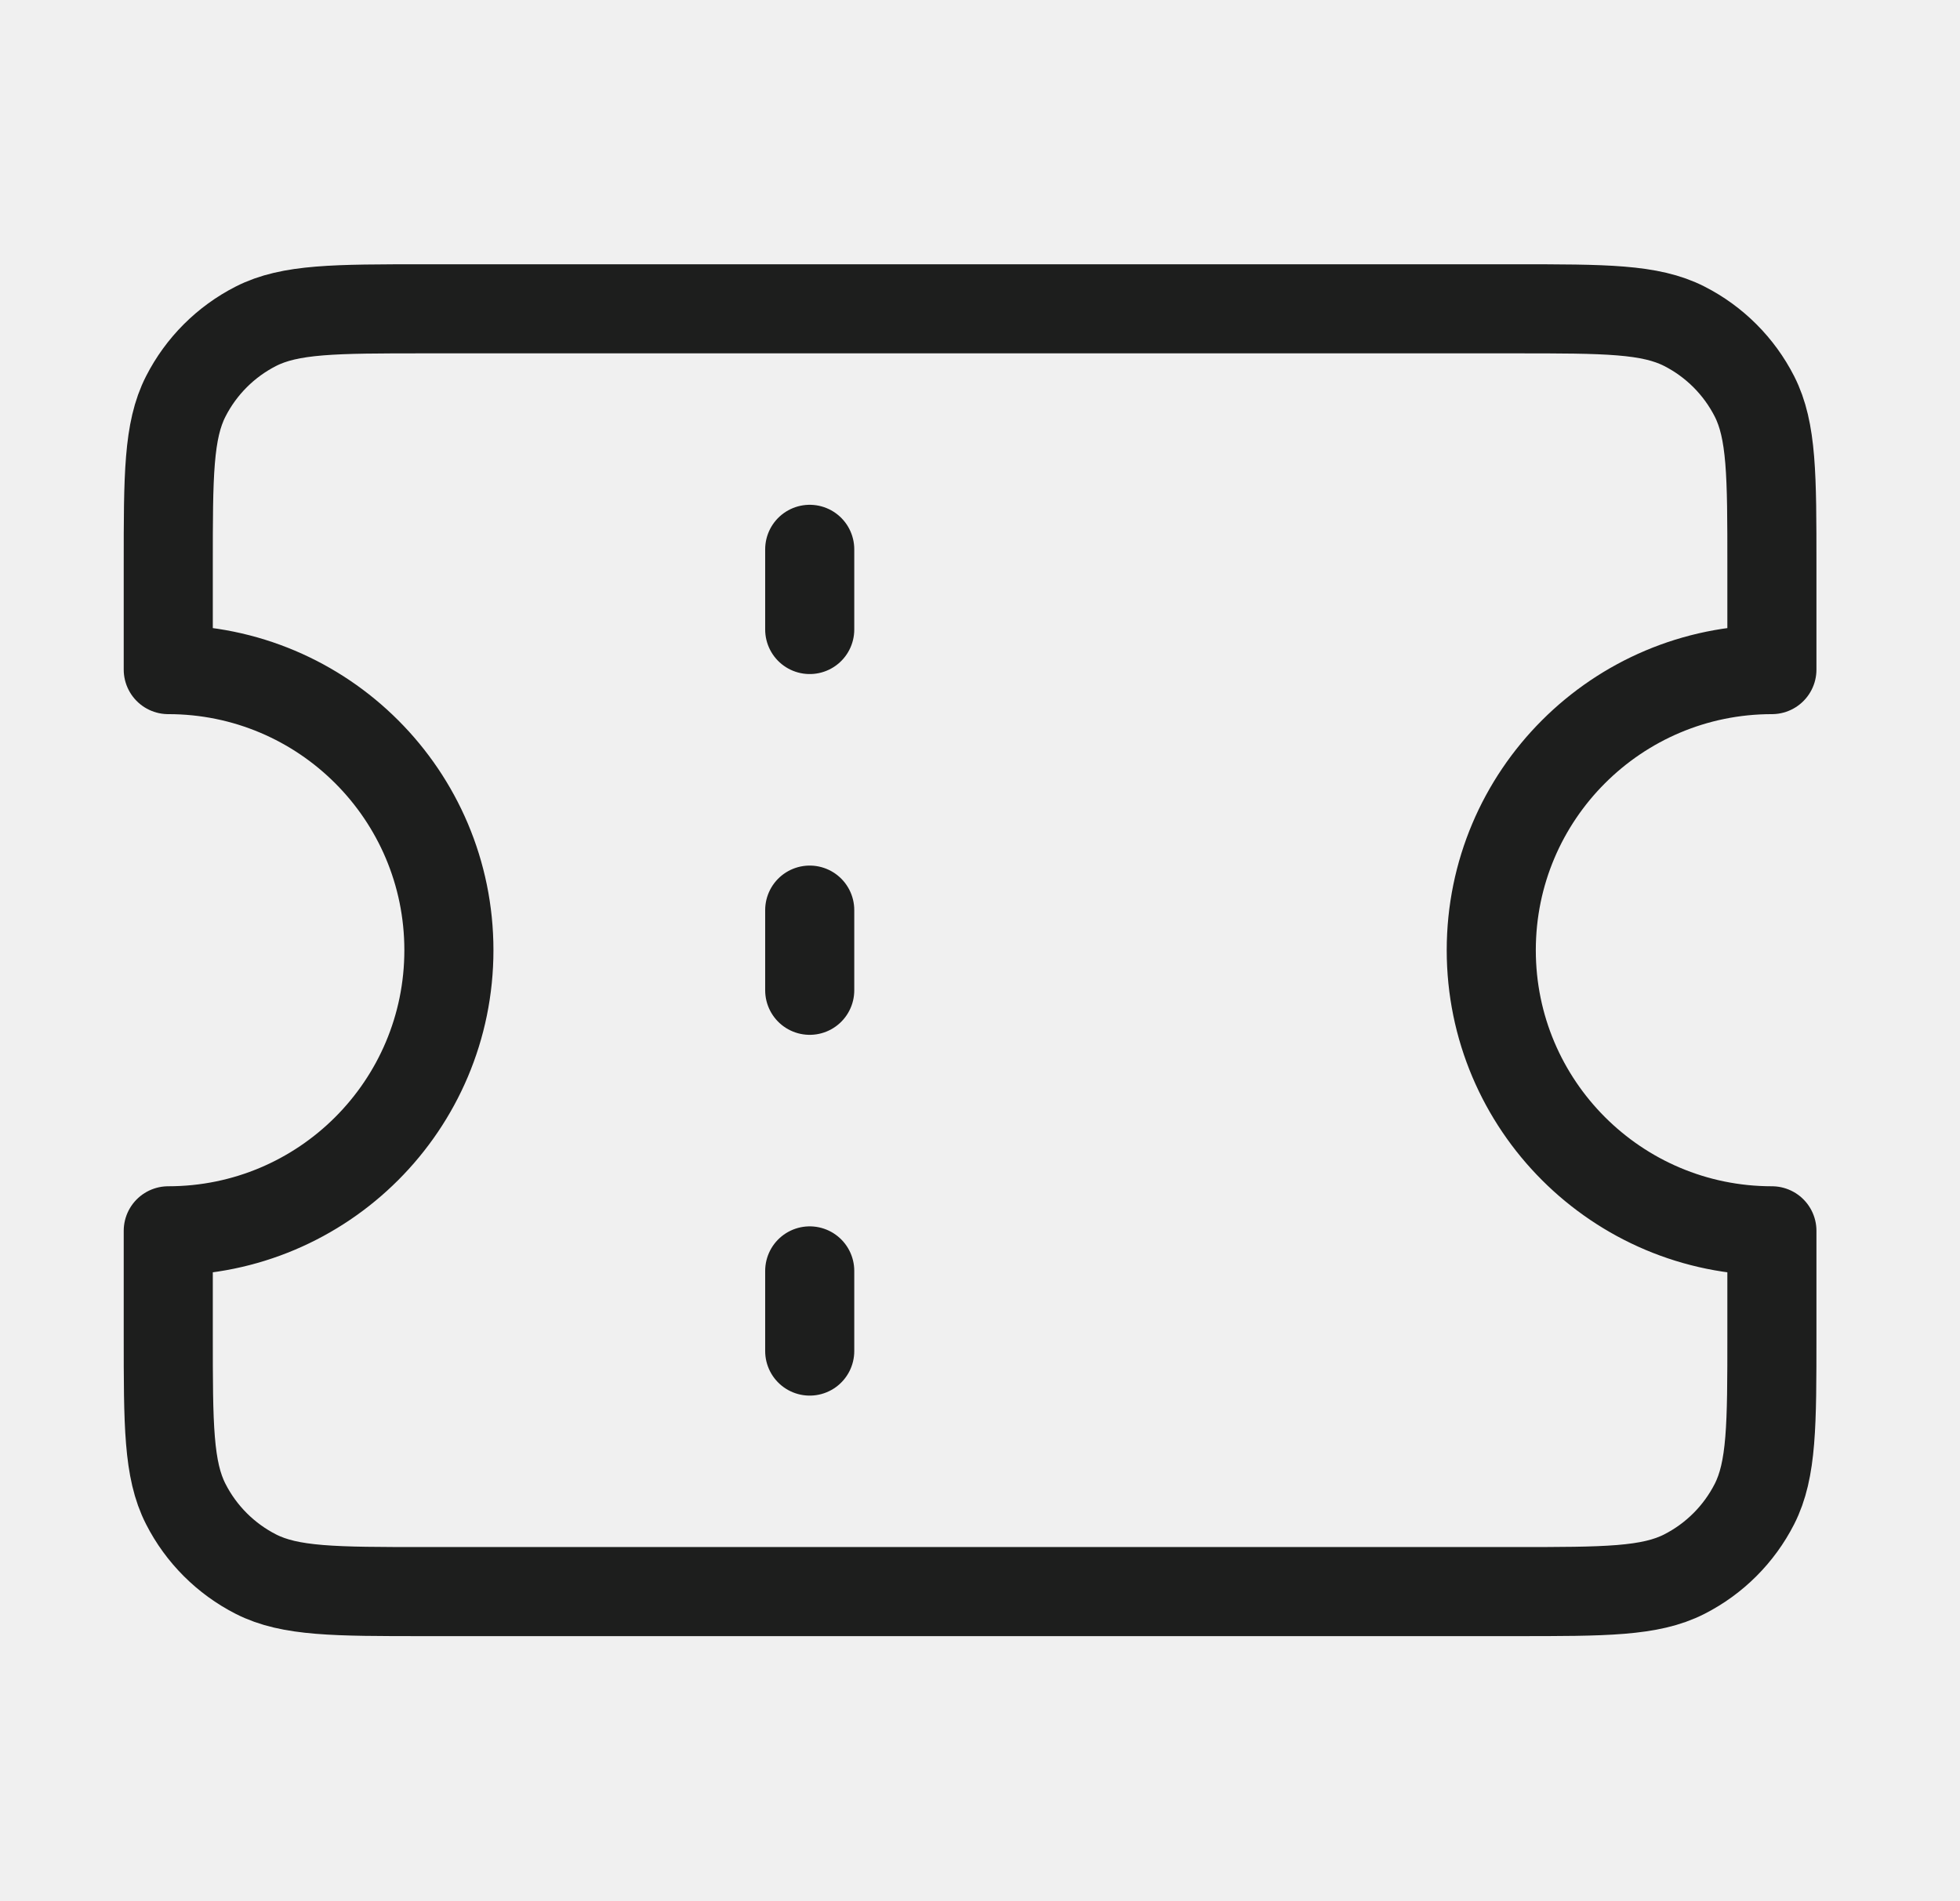
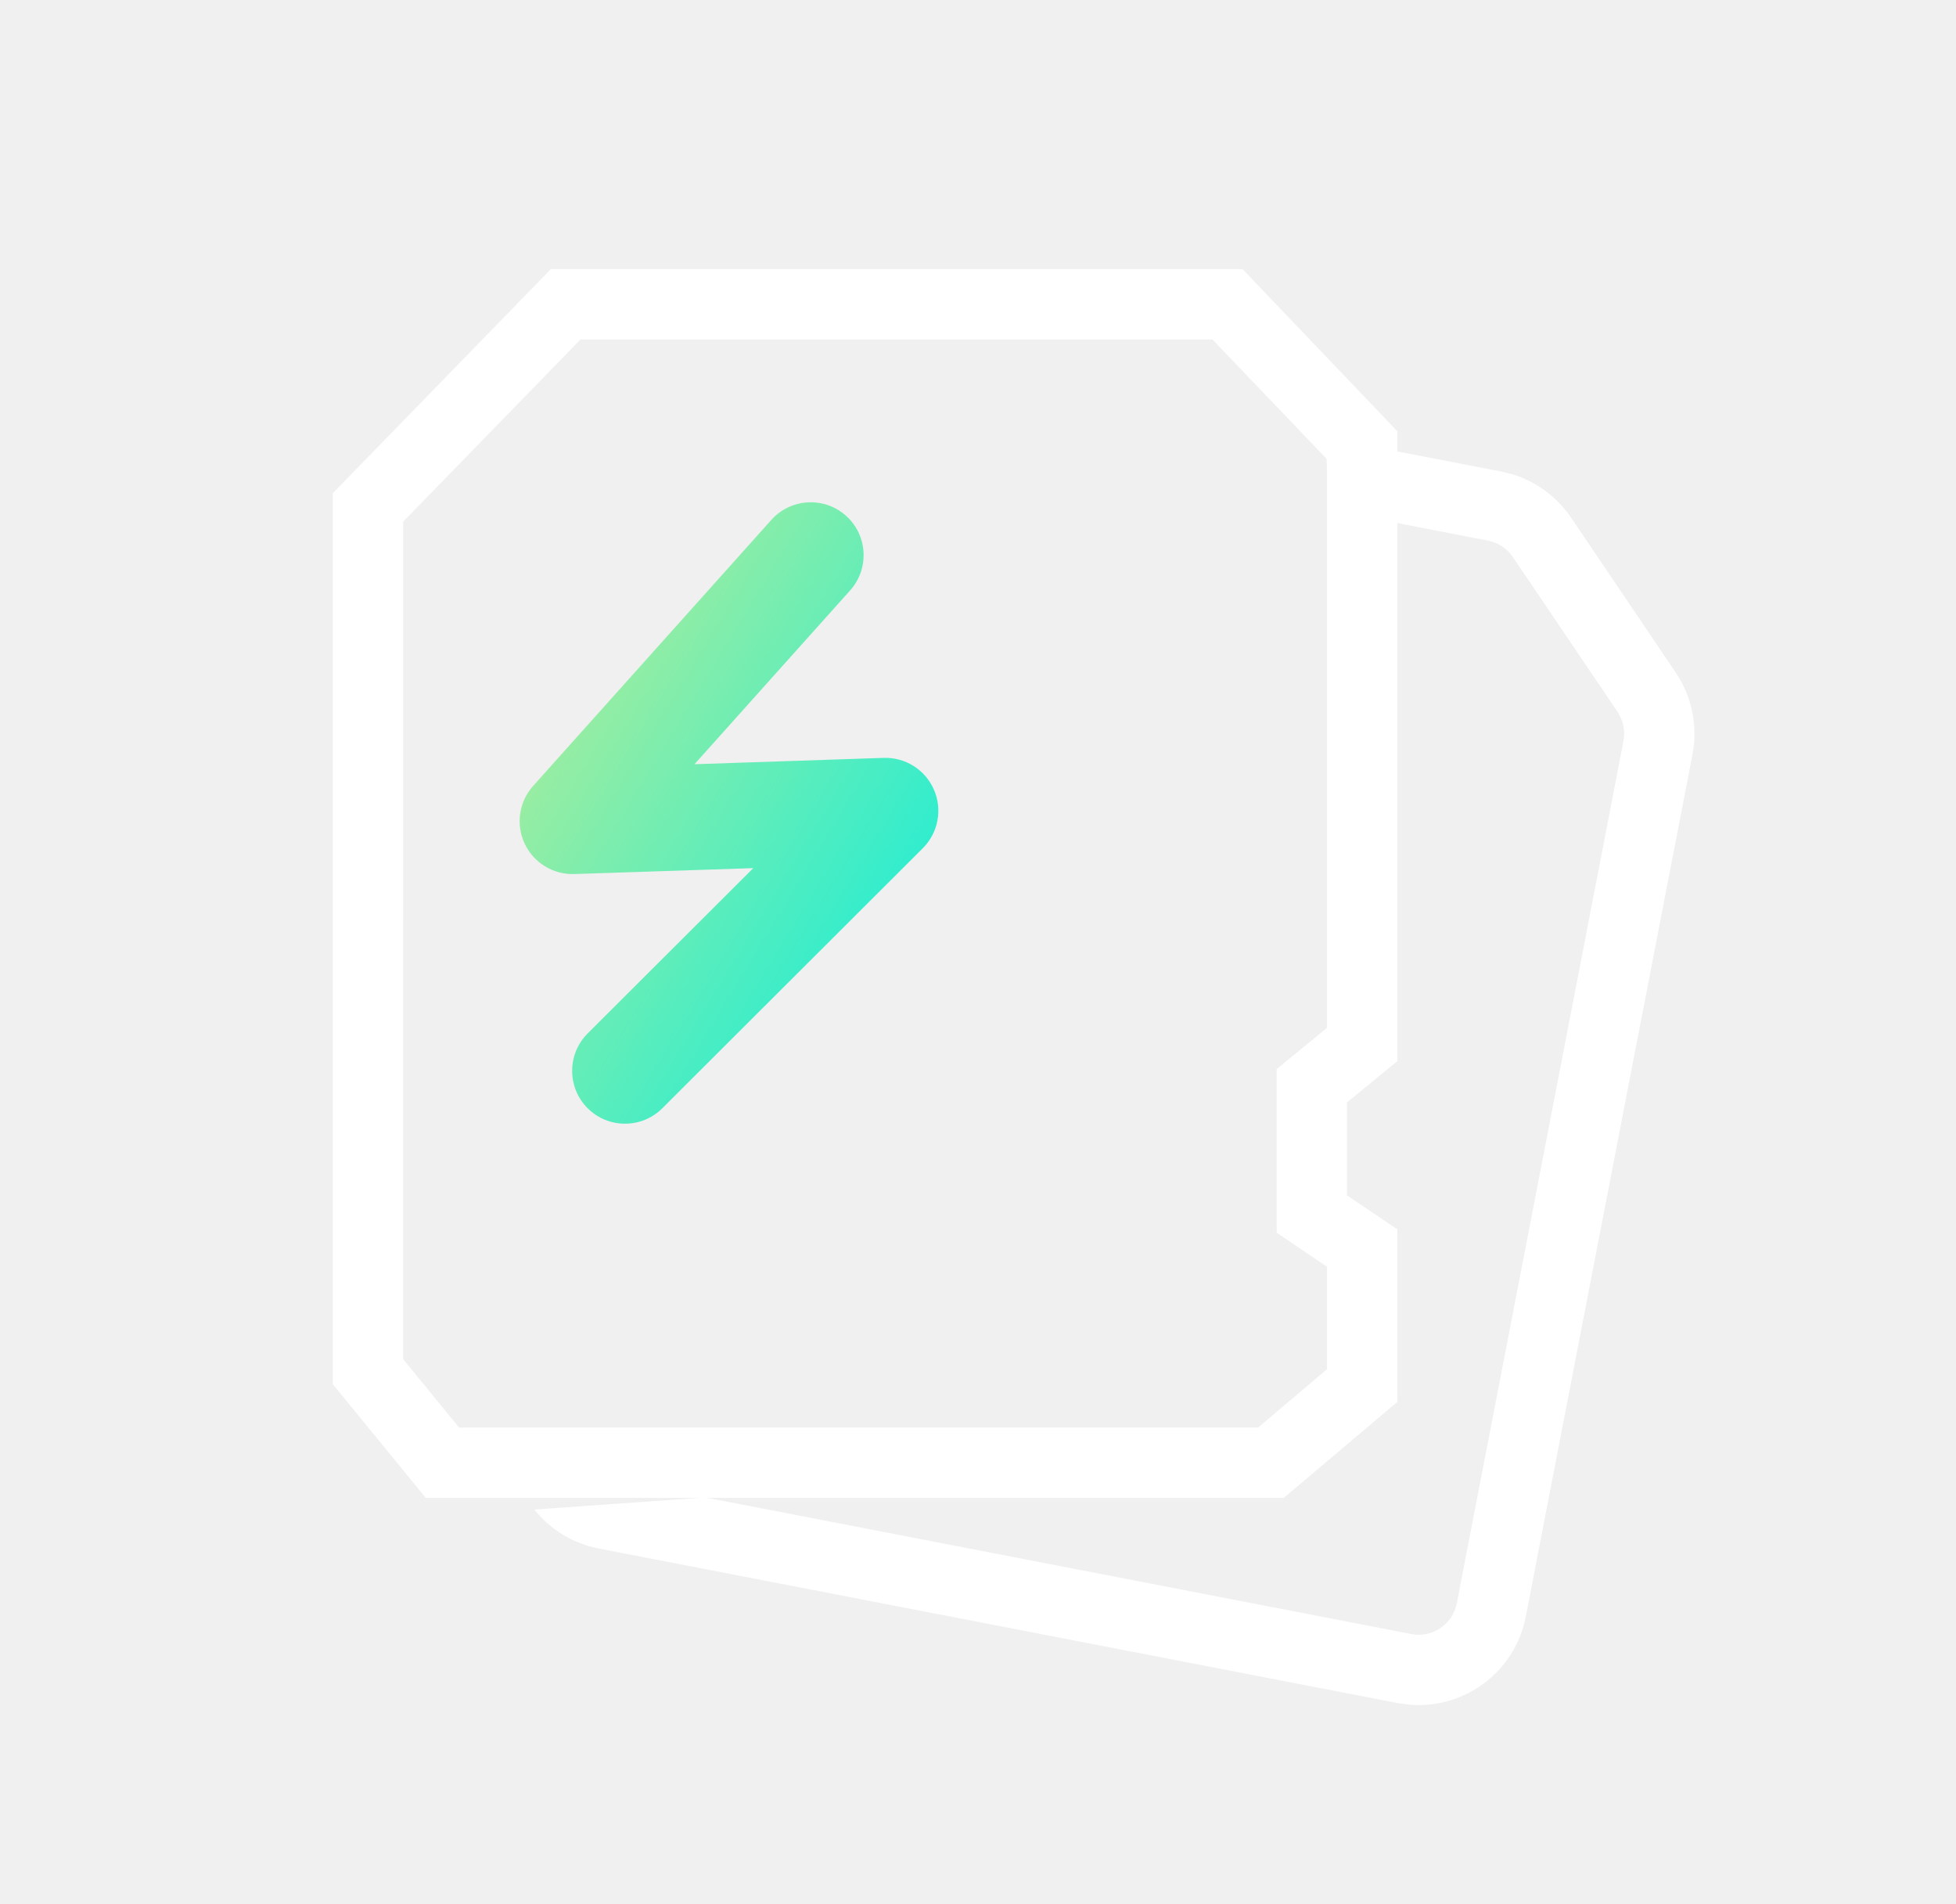
- <svg xmlns="http://www.w3.org/2000/svg" width="33" height="32" viewBox="0 0 33 32" fill="none">
-   <g clip-path="url(#clip0_3288_14985)">
-     <path d="M13.633 10.6V9.25M13.633 16.675V15.325M13.633 22.75V21.4M7.153 5.2H25.513C27.026 5.2 27.782 5.2 28.359 5.494C28.867 5.753 29.28 6.166 29.539 6.674C29.833 7.252 29.833 8.008 29.833 9.52V11.275C27.224 11.275 25.108 13.39 25.108 16C25.108 18.609 27.224 20.725 29.833 20.725V22.48C29.833 23.992 29.833 24.748 29.539 25.326C29.28 25.834 28.867 26.247 28.359 26.506C27.782 26.8 27.026 26.8 25.513 26.8H7.153C5.641 26.8 4.885 26.8 4.308 26.506C3.8 26.247 3.387 25.834 3.128 25.326C2.833 24.748 2.833 23.992 2.833 22.48V20.725C5.443 20.725 7.558 18.609 7.558 16C7.558 13.39 5.443 11.275 2.833 11.275V9.52C2.833 8.008 2.833 7.252 3.128 6.674C3.387 6.166 3.8 5.753 4.308 5.494C4.885 5.2 5.641 5.2 7.153 5.2Z" stroke="#1D1E1D" stroke-width="1.5" stroke-linecap="round" stroke-linejoin="round" />
-   </g>
+ <svg xmlns="http://www.w3.org/2000/svg" width="37" height="36" viewBox="0 0 37 36" fill="none">
+   <path d="M23.504 5.089L26.433 8.156L26.433 8.538L28.399 8.918L28.599 8.967C29.053 9.103 29.45 9.392 29.718 9.789L31.699 12.72C32.005 13.173 32.119 13.73 32.015 14.268L28.862 30.573C28.659 31.623 27.695 32.331 26.653 32.238L26.443 32.209L11.325 29.285C10.825 29.189 10.404 28.917 10.108 28.549L13.234 28.328L8.054 28.328L6.296 26.179L6.296 9.327L10.421 5.089L23.504 5.089ZM26.433 20.068L25.48 20.849L25.48 22.606L26.433 23.25L26.433 26.512L24.285 28.327L13.377 28.327L26.696 30.903C27.094 30.98 27.48 30.719 27.557 30.321L30.71 14.014C30.747 13.823 30.706 13.625 30.598 13.463L28.617 10.534C28.508 10.373 28.338 10.261 28.148 10.224L26.433 9.892L26.433 20.068ZM7.626 9.866L7.627 25.705L8.684 26.998L23.799 26.998L25.103 25.894L25.103 23.956L24.735 23.709L24.15 23.312L24.15 20.219L25.103 19.437L25.102 8.825L25.092 8.675L22.935 6.42L10.982 6.419L7.626 9.866Z" fill="white" />
+   <path d="M17.456 16.041C17.747 15.751 17.831 15.312 17.667 14.936C17.504 14.559 17.127 14.32 16.716 14.333L13.137 14.453L16.081 11.166C16.449 10.755 16.415 10.122 16.003 9.754C15.592 9.386 14.96 9.421 14.591 9.832L10.085 14.863C9.817 15.162 9.755 15.591 9.924 15.954C10.094 16.316 10.463 16.543 10.863 16.53L14.249 16.418L11.116 19.544C10.726 19.934 10.725 20.567 11.115 20.958C11.505 21.349 12.138 21.349 12.529 20.959L17.456 16.041Z" fill="url(#paint0_linear_4214_17964)" />
  <defs>
-     <clipPath id="clip0_3288_14985">
-       <rect width="32" height="32" fill="white" transform="translate(0.333374)" />
-     </clipPath>
+     <linearGradient id="paint0_linear_4214_17964" x1="16.471" y1="23.215" x2="4.862" y2="16.155" gradientUnits="userSpaceOnUse">
+       <stop stop-color="#08EDDF" />
+       <stop offset="1" stop-color="#CEED8B" />
+     </linearGradient>
  </defs>
</svg>
